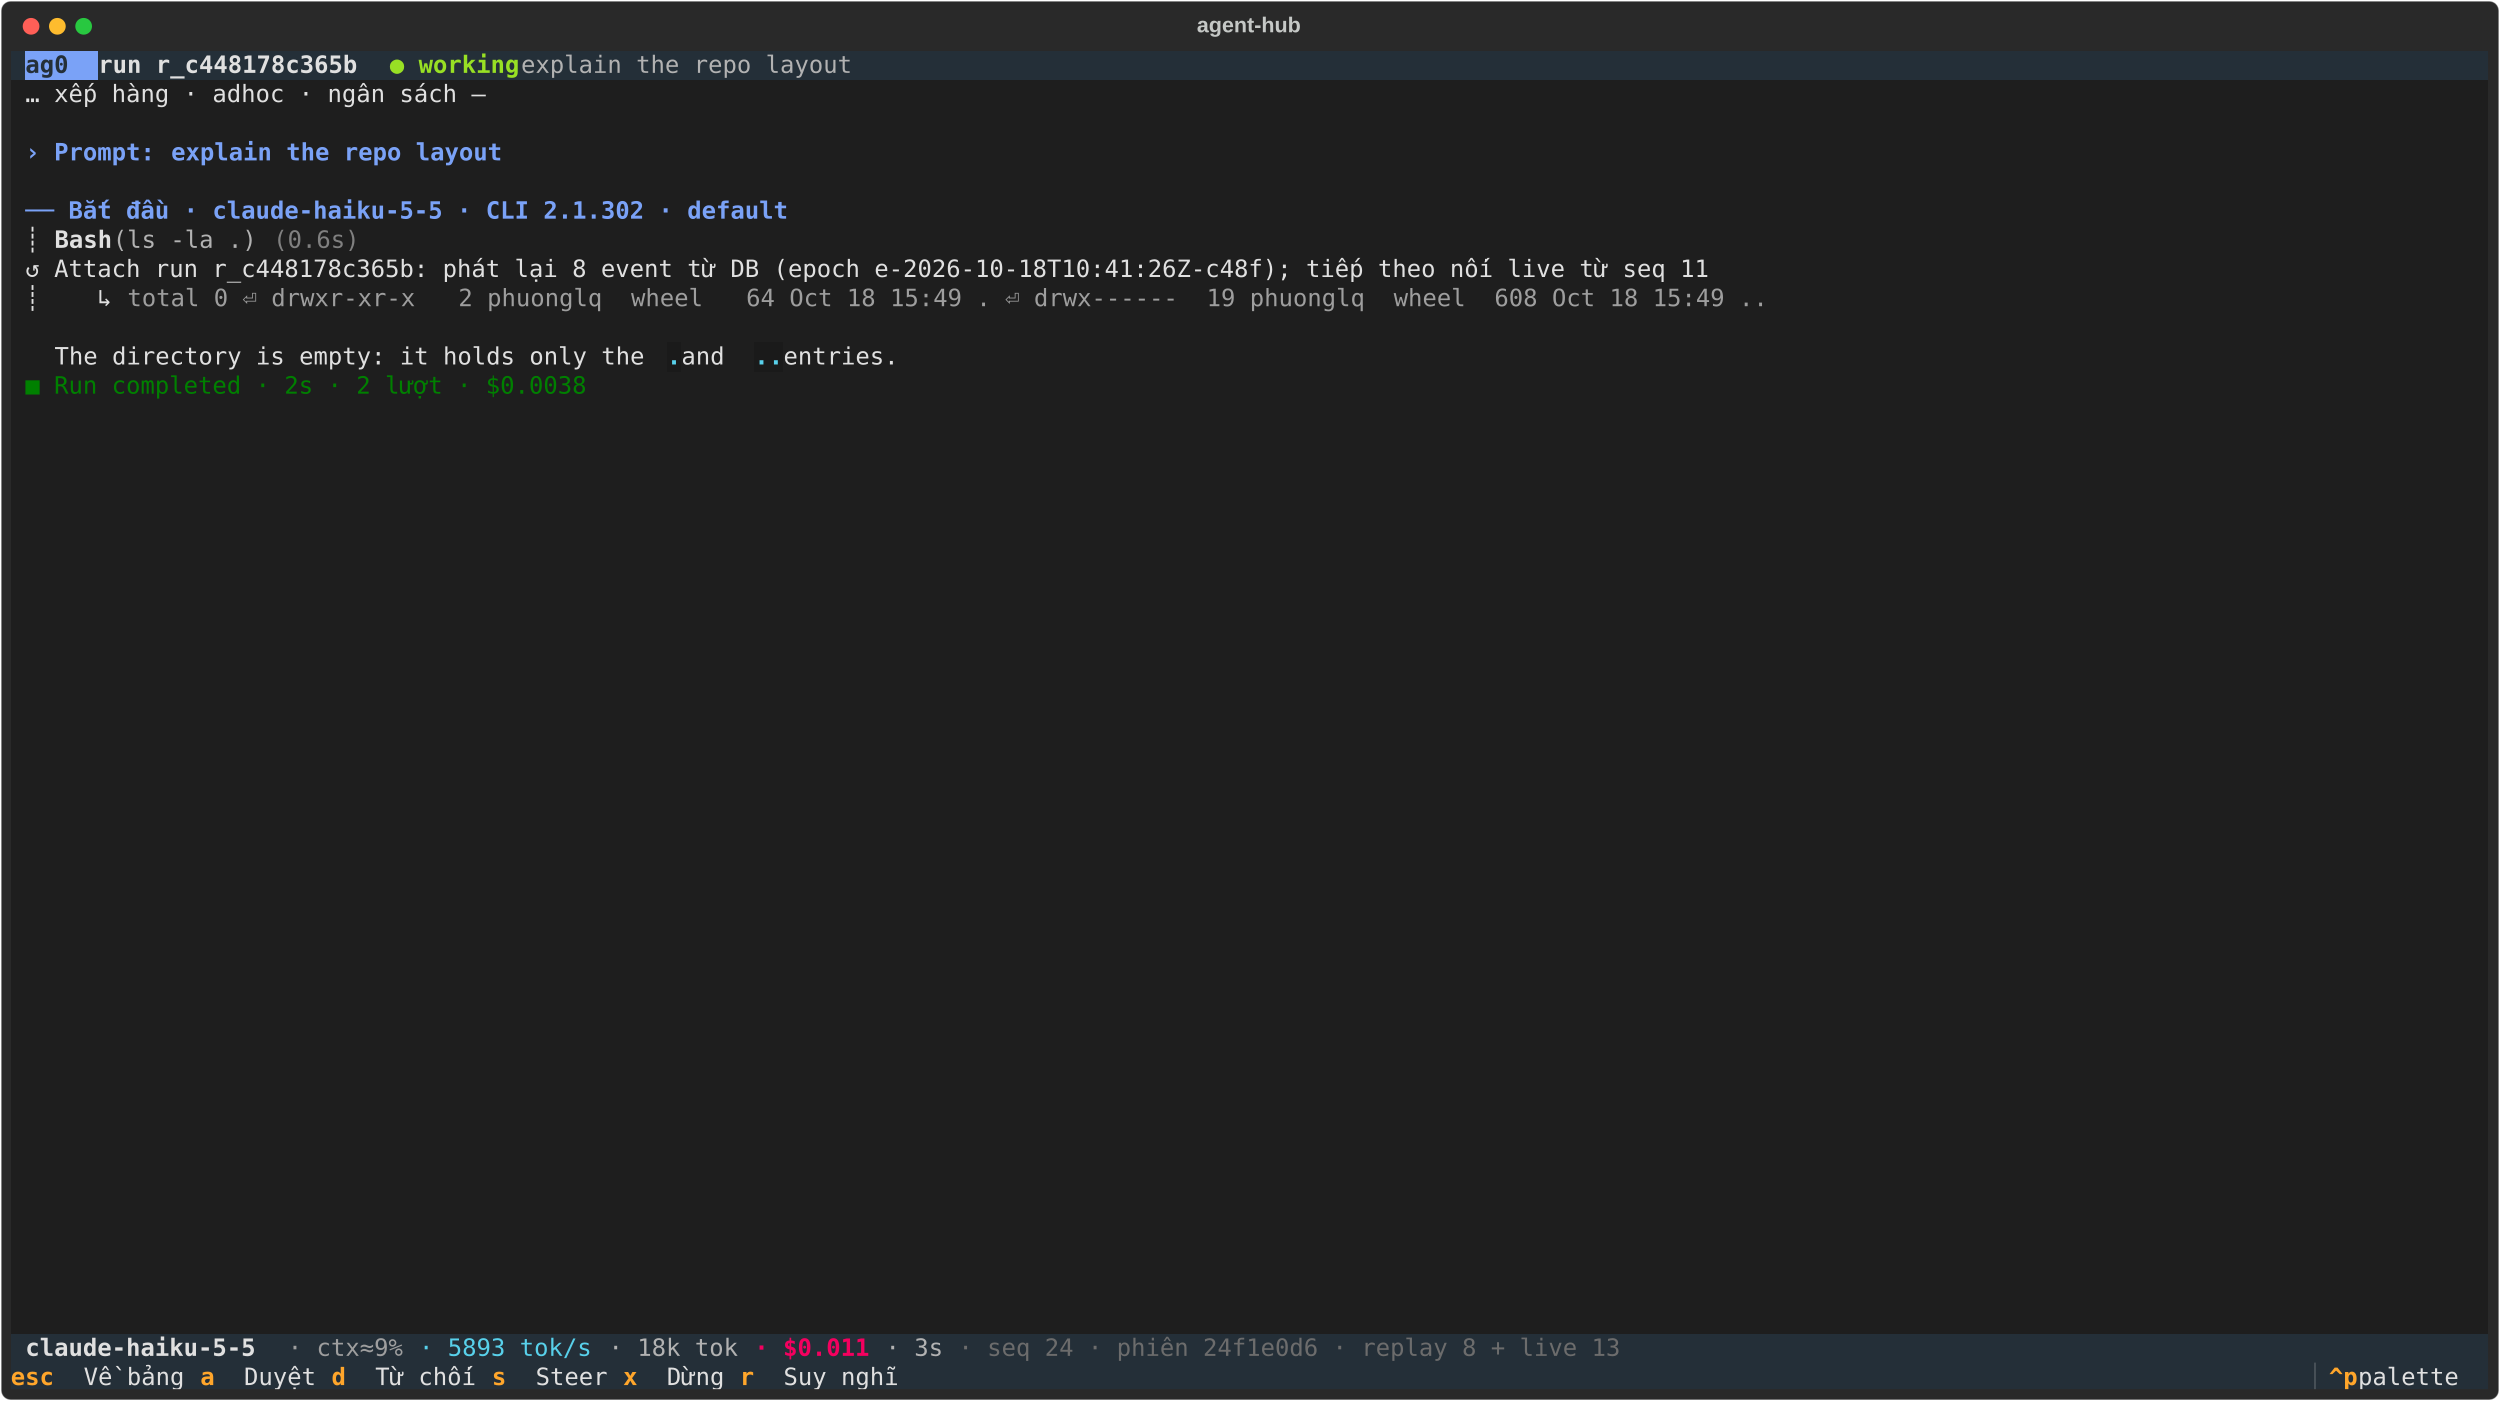
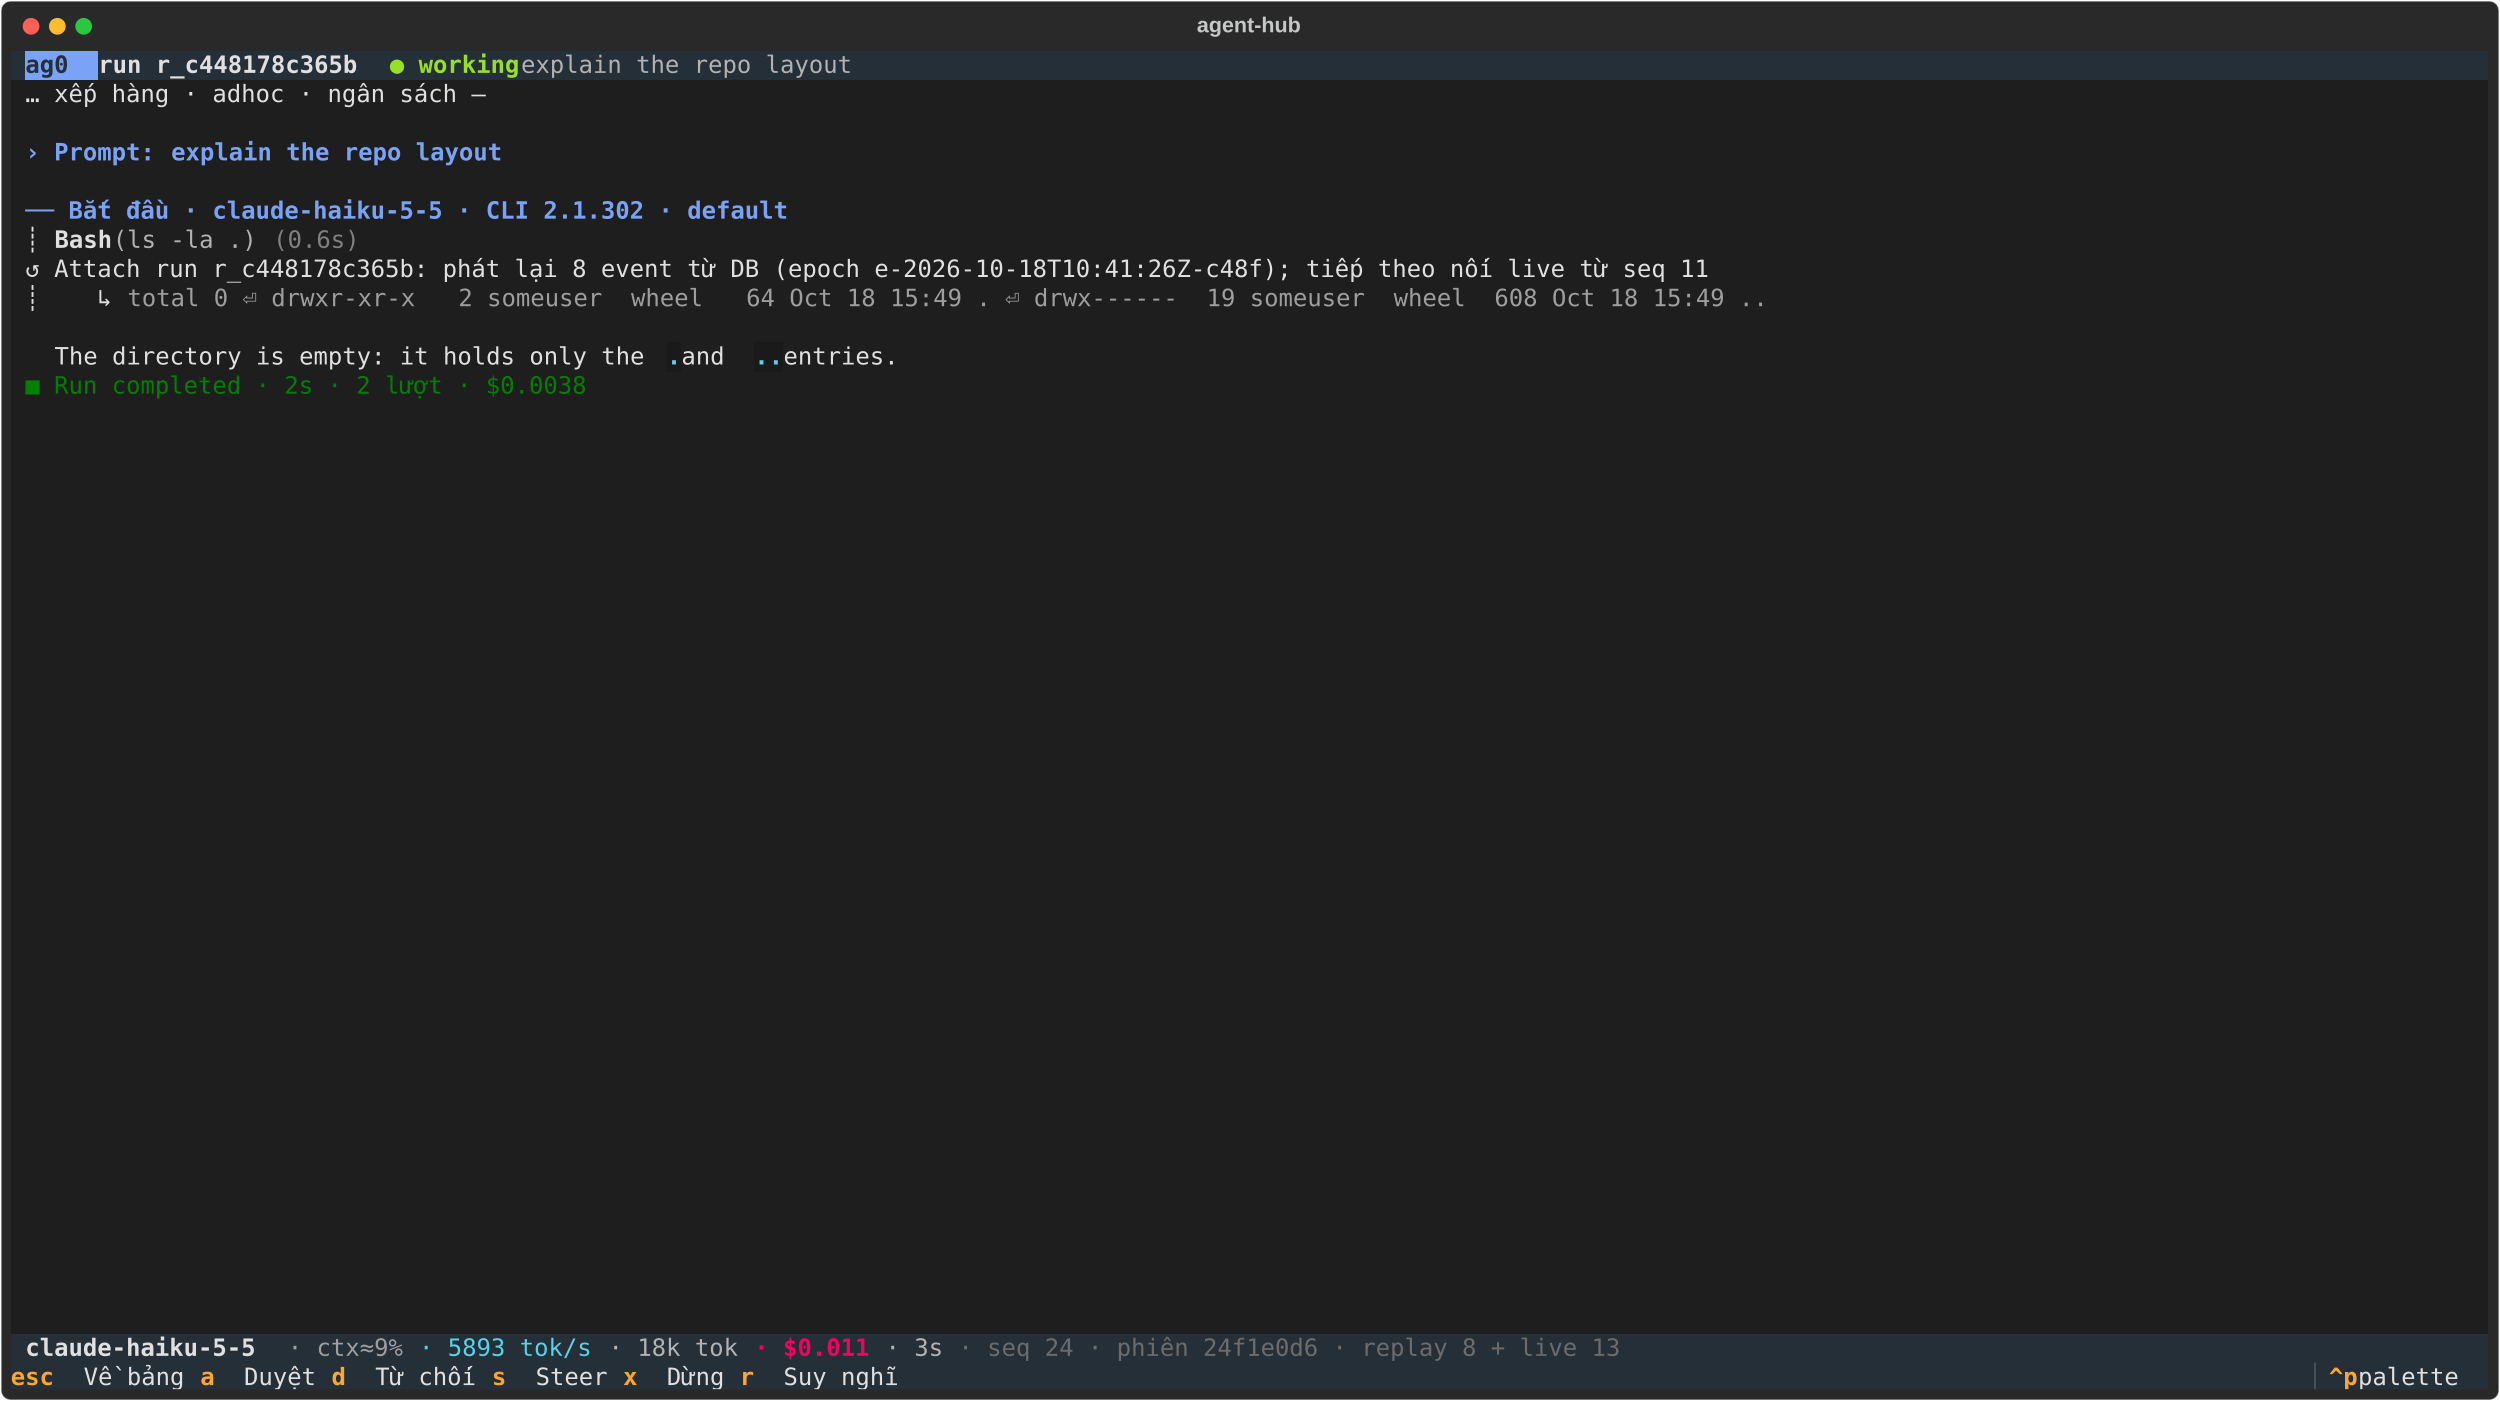
<svg xmlns="http://www.w3.org/2000/svg" class="rich-terminal" viewBox="0 0 2092 1172.4">
  <style>

    @font-face {
        font-family: "Fira Code";
        src: local("FiraCode-Regular"),
                url("https://cdnjs.cloudflare.com/ajax/libs/firacode/6.2.0/woff2/FiraCode-Regular.woff2") format("woff2"),
                url("https://cdnjs.cloudflare.com/ajax/libs/firacode/6.2.0/woff/FiraCode-Regular.woff") format("woff");
        font-style: normal;
        font-weight: 400;
    }
    @font-face {
        font-family: "Fira Code";
        src: local("FiraCode-Bold"),
                url("https://cdnjs.cloudflare.com/ajax/libs/firacode/6.2.0/woff2/FiraCode-Bold.woff2") format("woff2"),
                url("https://cdnjs.cloudflare.com/ajax/libs/firacode/6.2.0/woff/FiraCode-Bold.woff") format("woff");
        font-style: bold;
        font-weight: 700;
    }

    .terminal-2343289232-matrix {
        font-family: Fira Code, monospace;
        font-size: 20px;
        line-height: 24.4px;
        font-variant-east-asian: full-width;
    }

    .terminal-2343289232-title {
        font-size: 18px;
        font-weight: bold;
        font-family: arial;
    }

    .terminal-2343289232-r1 { fill: #c5c8c6 }
.terminal-2343289232-r2 { fill: #242f38;font-weight: bold }
.terminal-2343289232-r3 { fill: #e0e0e0;font-weight: bold }
.terminal-2343289232-r4 { fill: #98e024;font-weight: bold }
.terminal-2343289232-r5 { fill: #b2b2b2 }
.terminal-2343289232-r6 { fill: #e0e0e0 }
.terminal-2343289232-r7 { fill: #7aa2f7;font-weight: bold }
.terminal-2343289232-r8 { fill: #808080 }
.terminal-2343289232-r9 { fill: #9e9e9e }
.terminal-2343289232-r10 { fill: #58d1eb;font-weight: bold }
.terminal-2343289232-r11 { fill: #008000 }
.terminal-2343289232-r12 { fill: #58d1eb }
.terminal-2343289232-r13 { fill: #f4005f;font-weight: bold }
.terminal-2343289232-r14 { fill: #6c6c6c }
.terminal-2343289232-r15 { fill: #ffa62b;font-weight: bold }
.terminal-2343289232-r16 { fill: #495259 }
    </style>
  <defs>
    <clipPath id="terminal-2343289232-clip-terminal">
      <rect x="0" y="0" width="2073.0" height="1121.4" />
    </clipPath>
    <clipPath id="terminal-2343289232-line-0">
      <rect x="0" y="1.5" width="2074" height="24.65" />
    </clipPath>
    <clipPath id="terminal-2343289232-line-1">
      <rect x="0" y="25.9" width="2074" height="24.65" />
    </clipPath>
    <clipPath id="terminal-2343289232-line-2">
      <rect x="0" y="50.3" width="2074" height="24.65" />
    </clipPath>
    <clipPath id="terminal-2343289232-line-3">
      <rect x="0" y="74.7" width="2074" height="24.65" />
    </clipPath>
    <clipPath id="terminal-2343289232-line-4">
      <rect x="0" y="99.1" width="2074" height="24.65" />
    </clipPath>
    <clipPath id="terminal-2343289232-line-5">
      <rect x="0" y="123.5" width="2074" height="24.65" />
    </clipPath>
    <clipPath id="terminal-2343289232-line-6">
      <rect x="0" y="147.9" width="2074" height="24.65" />
    </clipPath>
    <clipPath id="terminal-2343289232-line-7">
      <rect x="0" y="172.3" width="2074" height="24.65" />
    </clipPath>
    <clipPath id="terminal-2343289232-line-8">
      <rect x="0" y="196.7" width="2074" height="24.65" />
    </clipPath>
    <clipPath id="terminal-2343289232-line-9">
      <rect x="0" y="221.1" width="2074" height="24.65" />
    </clipPath>
    <clipPath id="terminal-2343289232-line-10">
      <rect x="0" y="245.5" width="2074" height="24.65" />
    </clipPath>
    <clipPath id="terminal-2343289232-line-11">
      <rect x="0" y="269.9" width="2074" height="24.65" />
    </clipPath>
    <clipPath id="terminal-2343289232-line-12">
      <rect x="0" y="294.3" width="2074" height="24.65" />
    </clipPath>
    <clipPath id="terminal-2343289232-line-13">
      <rect x="0" y="318.7" width="2074" height="24.65" />
    </clipPath>
    <clipPath id="terminal-2343289232-line-14">
      <rect x="0" y="343.1" width="2074" height="24.65" />
    </clipPath>
    <clipPath id="terminal-2343289232-line-15">
      <rect x="0" y="367.5" width="2074" height="24.65" />
    </clipPath>
    <clipPath id="terminal-2343289232-line-16">
      <rect x="0" y="391.9" width="2074" height="24.65" />
    </clipPath>
    <clipPath id="terminal-2343289232-line-17">
      <rect x="0" y="416.3" width="2074" height="24.65" />
    </clipPath>
    <clipPath id="terminal-2343289232-line-18">
      <rect x="0" y="440.7" width="2074" height="24.65" />
    </clipPath>
    <clipPath id="terminal-2343289232-line-19">
      <rect x="0" y="465.1" width="2074" height="24.65" />
    </clipPath>
    <clipPath id="terminal-2343289232-line-20">
      <rect x="0" y="489.5" width="2074" height="24.65" />
    </clipPath>
    <clipPath id="terminal-2343289232-line-21">
      <rect x="0" y="513.9" width="2074" height="24.65" />
    </clipPath>
    <clipPath id="terminal-2343289232-line-22">
      <rect x="0" y="538.3" width="2074" height="24.65" />
    </clipPath>
    <clipPath id="terminal-2343289232-line-23">
      <rect x="0" y="562.7" width="2074" height="24.65" />
    </clipPath>
    <clipPath id="terminal-2343289232-line-24">
      <rect x="0" y="587.1" width="2074" height="24.65" />
    </clipPath>
    <clipPath id="terminal-2343289232-line-25">
      <rect x="0" y="611.5" width="2074" height="24.65" />
    </clipPath>
    <clipPath id="terminal-2343289232-line-26">
      <rect x="0" y="635.9" width="2074" height="24.65" />
    </clipPath>
    <clipPath id="terminal-2343289232-line-27">
      <rect x="0" y="660.3" width="2074" height="24.65" />
    </clipPath>
    <clipPath id="terminal-2343289232-line-28">
      <rect x="0" y="684.7" width="2074" height="24.65" />
    </clipPath>
    <clipPath id="terminal-2343289232-line-29">
      <rect x="0" y="709.1" width="2074" height="24.65" />
    </clipPath>
    <clipPath id="terminal-2343289232-line-30">
      <rect x="0" y="733.5" width="2074" height="24.65" />
    </clipPath>
    <clipPath id="terminal-2343289232-line-31">
      <rect x="0" y="757.9" width="2074" height="24.65" />
    </clipPath>
    <clipPath id="terminal-2343289232-line-32">
      <rect x="0" y="782.3" width="2074" height="24.65" />
    </clipPath>
    <clipPath id="terminal-2343289232-line-33">
      <rect x="0" y="806.7" width="2074" height="24.65" />
    </clipPath>
    <clipPath id="terminal-2343289232-line-34">
      <rect x="0" y="831.1" width="2074" height="24.65" />
    </clipPath>
    <clipPath id="terminal-2343289232-line-35">
      <rect x="0" y="855.5" width="2074" height="24.65" />
    </clipPath>
    <clipPath id="terminal-2343289232-line-36">
      <rect x="0" y="879.9" width="2074" height="24.65" />
    </clipPath>
    <clipPath id="terminal-2343289232-line-37">
      <rect x="0" y="904.3" width="2074" height="24.65" />
    </clipPath>
    <clipPath id="terminal-2343289232-line-38">
      <rect x="0" y="928.7" width="2074" height="24.65" />
    </clipPath>
    <clipPath id="terminal-2343289232-line-39">
      <rect x="0" y="953.1" width="2074" height="24.65" />
    </clipPath>
    <clipPath id="terminal-2343289232-line-40">
      <rect x="0" y="977.5" width="2074" height="24.65" />
    </clipPath>
    <clipPath id="terminal-2343289232-line-41">
      <rect x="0" y="1001.9" width="2074" height="24.65" />
    </clipPath>
    <clipPath id="terminal-2343289232-line-42">
      <rect x="0" y="1026.3" width="2074" height="24.65" />
    </clipPath>
    <clipPath id="terminal-2343289232-line-43">
      <rect x="0" y="1050.7" width="2074" height="24.65" />
    </clipPath>
    <clipPath id="terminal-2343289232-line-44">
      <rect x="0" y="1075.1" width="2074" height="24.65" />
    </clipPath>
  </defs>
  <rect fill="#292929" stroke="rgba(255,255,255,0.35)" stroke-width="1" x="1" y="1" width="2090" height="1170.4" rx="8" />
  <text class="terminal-2343289232-title" fill="#c5c8c6" text-anchor="middle" x="1045" y="27">agent-hub</text>
  <g transform="translate(26,22)">
    <circle cx="0" cy="0" r="7" fill="#ff5f57" />
    <circle cx="22" cy="0" r="7" fill="#febc2e" />
    <circle cx="44" cy="0" r="7" fill="#28c840" />
  </g>
  <g transform="translate(9, 41)" clip-path="url(#terminal-2343289232-clip-terminal)">
    <rect fill="#242f38" x="0" y="1.5" width="12.2" height="24.65" shape-rendering="crispEdges" />
    <rect fill="#7aa2f7" x="12.2" y="1.5" width="61" height="24.65" shape-rendering="crispEdges" />
    <rect fill="#242f38" x="73.2" y="1.5" width="244" height="24.65" shape-rendering="crispEdges" />
    <rect fill="#242f38" x="317.2" y="1.5" width="109.8" height="24.65" shape-rendering="crispEdges" />
    <rect fill="#242f38" x="427" y="1.5" width="317.2" height="24.65" shape-rendering="crispEdges" />
    <rect fill="#242f38" x="744.2" y="1.5" width="1317.6" height="24.65" shape-rendering="crispEdges" />
    <rect fill="#242f38" x="2061.8" y="1.5" width="12.2" height="24.65" shape-rendering="crispEdges" />
    <rect fill="#1e1e1e" x="0" y="25.9" width="12.2" height="24.65" shape-rendering="crispEdges" />
    <rect fill="#1e1e1e" x="12.2" y="25.9" width="390.4" height="24.65" shape-rendering="crispEdges" />
    <rect fill="#1e1e1e" x="402.6" y="25.9" width="1659.2" height="24.65" shape-rendering="crispEdges" />
    <rect fill="#1e1e1e" x="2061.8" y="25.9" width="12.2" height="24.65" shape-rendering="crispEdges" />
    <rect fill="#1e1e1e" x="0" y="50.3" width="12.2" height="24.65" shape-rendering="crispEdges" />
    <rect fill="#1e1e1e" x="12.2" y="50.3" width="2049.6" height="24.65" shape-rendering="crispEdges" />
    <rect fill="#1e1e1e" x="2061.8" y="50.3" width="12.2" height="24.65" shape-rendering="crispEdges" />
    <rect fill="#1e1e1e" x="0" y="74.7" width="12.2" height="24.65" shape-rendering="crispEdges" />
    <rect fill="#1e1e1e" x="12.2" y="74.7" width="122" height="24.65" shape-rendering="crispEdges" />
    <rect fill="#1e1e1e" x="134.2" y="74.7" width="280.6" height="24.65" shape-rendering="crispEdges" />
    <rect fill="#1e1e1e" x="414.8" y="74.7" width="1647" height="24.65" shape-rendering="crispEdges" />
    <rect fill="#1e1e1e" x="2061.8" y="74.7" width="12.2" height="24.65" shape-rendering="crispEdges" />
    <rect fill="#1e1e1e" x="0" y="99.1" width="12.2" height="24.65" shape-rendering="crispEdges" />
    <rect fill="#1e1e1e" x="12.2" y="99.1" width="2049.6" height="24.65" shape-rendering="crispEdges" />
    <rect fill="#1e1e1e" x="2061.8" y="99.1" width="12.2" height="24.65" shape-rendering="crispEdges" />
    <rect fill="#1e1e1e" x="0" y="123.5" width="12.2" height="24.65" shape-rendering="crispEdges" />
    <rect fill="#1e1e1e" x="12.2" y="123.5" width="658.8" height="24.65" shape-rendering="crispEdges" />
    <rect fill="#1e1e1e" x="671" y="123.5" width="1390.8" height="24.65" shape-rendering="crispEdges" />
    <rect fill="#1e1e1e" x="2061.8" y="123.5" width="12.2" height="24.65" shape-rendering="crispEdges" />
    <rect fill="#1e1e1e" x="0" y="147.9" width="12.2" height="24.65" shape-rendering="crispEdges" />
    <rect fill="#1e1e1e" x="12.2" y="147.9" width="24.4" height="24.65" shape-rendering="crispEdges" />
    <rect fill="#1e1e1e" x="36.6" y="147.9" width="48.8" height="24.65" shape-rendering="crispEdges" />
    <rect fill="#1e1e1e" x="85.4" y="147.9" width="134.2" height="24.65" shape-rendering="crispEdges" />
    <rect fill="#1e1e1e" x="219.6" y="147.9" width="85.4" height="24.65" shape-rendering="crispEdges" />
    <rect fill="#1e1e1e" x="305" y="147.9" width="1756.8" height="24.65" shape-rendering="crispEdges" />
    <rect fill="#1e1e1e" x="2061.8" y="147.9" width="12.2" height="24.65" shape-rendering="crispEdges" />
    <rect fill="#1e1e1e" x="0" y="172.3" width="12.2" height="24.65" shape-rendering="crispEdges" />
    <rect fill="#1e1e1e" x="12.2" y="172.3" width="1427.4" height="24.65" shape-rendering="crispEdges" />
    <rect fill="#1e1e1e" x="1439.6" y="172.3" width="622.2" height="24.65" shape-rendering="crispEdges" />
    <rect fill="#1e1e1e" x="2061.8" y="172.3" width="12.2" height="24.65" shape-rendering="crispEdges" />
    <rect fill="#1e1e1e" x="0" y="196.7" width="12.2" height="24.65" shape-rendering="crispEdges" />
    <rect fill="#1e1e1e" x="12.2" y="196.7" width="85.4" height="24.65" shape-rendering="crispEdges" />
    <rect fill="#1e1e1e" x="97.6" y="196.7" width="1390.8" height="24.65" shape-rendering="crispEdges" />
    <rect fill="#1e1e1e" x="1488.4" y="196.7" width="573.4" height="24.65" shape-rendering="crispEdges" />
    <rect fill="#1e1e1e" x="2061.8" y="196.7" width="12.2" height="24.65" shape-rendering="crispEdges" />
    <rect fill="#1e1e1e" x="0" y="221.1" width="12.2" height="24.65" shape-rendering="crispEdges" />
    <rect fill="#1e1e1e" x="12.2" y="221.1" width="2049.6" height="24.65" shape-rendering="crispEdges" />
    <rect fill="#1e1e1e" x="2061.8" y="221.1" width="12.2" height="24.65" shape-rendering="crispEdges" />
    <rect fill="#1e1e1e" x="0" y="245.5" width="12.2" height="24.65" shape-rendering="crispEdges" />
    <rect fill="#1e1e1e" x="12.2" y="245.5" width="24.4" height="24.65" shape-rendering="crispEdges" />
    <rect fill="#1e1e1e" x="36.6" y="245.5" width="512.4" height="24.65" shape-rendering="crispEdges" />
    <rect fill="#1a1a1a" x="549" y="245.5" width="12.2" height="24.65" shape-rendering="crispEdges" />
    <rect fill="#1e1e1e" x="561.2" y="245.5" width="61" height="24.65" shape-rendering="crispEdges" />
    <rect fill="#1a1a1a" x="622.2" y="245.5" width="24.4" height="24.65" shape-rendering="crispEdges" />
    <rect fill="#1e1e1e" x="646.6" y="245.5" width="1415.2" height="24.65" shape-rendering="crispEdges" />
    <rect fill="#1e1e1e" x="2061.8" y="245.5" width="12.2" height="24.65" shape-rendering="crispEdges" />
    <rect fill="#1e1e1e" x="0" y="269.9" width="12.2" height="24.65" shape-rendering="crispEdges" />
    <rect fill="#1e1e1e" x="12.2" y="269.9" width="475.8" height="24.65" shape-rendering="crispEdges" />
    <rect fill="#1e1e1e" x="488" y="269.9" width="1573.8" height="24.65" shape-rendering="crispEdges" />
    <rect fill="#1e1e1e" x="2061.8" y="269.9" width="12.2" height="24.65" shape-rendering="crispEdges" />
    <rect fill="#1e1e1e" x="0" y="294.3" width="12.2" height="24.65" shape-rendering="crispEdges" />
    <rect fill="#1e1e1e" x="12.2" y="294.3" width="2049.6" height="24.65" shape-rendering="crispEdges" />
    <rect fill="#1e1e1e" x="2061.8" y="294.3" width="12.2" height="24.65" shape-rendering="crispEdges" />
    <rect fill="#1e1e1e" x="0" y="318.7" width="12.2" height="24.65" shape-rendering="crispEdges" />
    <rect fill="#1e1e1e" x="12.2" y="318.7" width="2049.6" height="24.65" shape-rendering="crispEdges" />
    <rect fill="#1e1e1e" x="2061.8" y="318.7" width="12.2" height="24.65" shape-rendering="crispEdges" />
    <rect fill="#1e1e1e" x="0" y="343.1" width="12.2" height="24.65" shape-rendering="crispEdges" />
    <rect fill="#1e1e1e" x="12.2" y="343.1" width="2049.6" height="24.65" shape-rendering="crispEdges" />
    <rect fill="#1e1e1e" x="2061.8" y="343.1" width="12.2" height="24.65" shape-rendering="crispEdges" />
    <rect fill="#1e1e1e" x="0" y="367.5" width="12.2" height="24.65" shape-rendering="crispEdges" />
    <rect fill="#1e1e1e" x="12.2" y="367.5" width="2049.6" height="24.65" shape-rendering="crispEdges" />
    <rect fill="#1e1e1e" x="2061.8" y="367.5" width="12.2" height="24.65" shape-rendering="crispEdges" />
    <rect fill="#1e1e1e" x="0" y="391.9" width="12.2" height="24.65" shape-rendering="crispEdges" />
    <rect fill="#1e1e1e" x="12.2" y="391.9" width="2049.6" height="24.65" shape-rendering="crispEdges" />
    <rect fill="#1e1e1e" x="2061.8" y="391.9" width="12.2" height="24.65" shape-rendering="crispEdges" />
    <rect fill="#1e1e1e" x="0" y="416.3" width="12.2" height="24.65" shape-rendering="crispEdges" />
    <rect fill="#1e1e1e" x="12.2" y="416.3" width="2049.6" height="24.65" shape-rendering="crispEdges" />
    <rect fill="#1e1e1e" x="2061.8" y="416.3" width="12.2" height="24.65" shape-rendering="crispEdges" />
    <rect fill="#1e1e1e" x="0" y="440.7" width="12.2" height="24.65" shape-rendering="crispEdges" />
    <rect fill="#1e1e1e" x="12.2" y="440.7" width="2049.6" height="24.65" shape-rendering="crispEdges" />
    <rect fill="#1e1e1e" x="2061.8" y="440.7" width="12.2" height="24.65" shape-rendering="crispEdges" />
    <rect fill="#1e1e1e" x="0" y="465.1" width="12.2" height="24.65" shape-rendering="crispEdges" />
    <rect fill="#1e1e1e" x="12.2" y="465.1" width="2049.6" height="24.65" shape-rendering="crispEdges" />
    <rect fill="#1e1e1e" x="2061.8" y="465.1" width="12.2" height="24.65" shape-rendering="crispEdges" />
    <rect fill="#1e1e1e" x="0" y="489.5" width="12.2" height="24.65" shape-rendering="crispEdges" />
    <rect fill="#1e1e1e" x="12.2" y="489.5" width="2049.6" height="24.65" shape-rendering="crispEdges" />
    <rect fill="#1e1e1e" x="2061.8" y="489.5" width="12.2" height="24.65" shape-rendering="crispEdges" />
    <rect fill="#1e1e1e" x="0" y="513.9" width="12.2" height="24.65" shape-rendering="crispEdges" />
    <rect fill="#1e1e1e" x="12.2" y="513.9" width="2049.6" height="24.65" shape-rendering="crispEdges" />
    <rect fill="#1e1e1e" x="2061.8" y="513.9" width="12.2" height="24.65" shape-rendering="crispEdges" />
    <rect fill="#1e1e1e" x="0" y="538.3" width="12.2" height="24.65" shape-rendering="crispEdges" />
    <rect fill="#1e1e1e" x="12.2" y="538.3" width="2049.6" height="24.65" shape-rendering="crispEdges" />
    <rect fill="#1e1e1e" x="2061.8" y="538.3" width="12.2" height="24.65" shape-rendering="crispEdges" />
    <rect fill="#1e1e1e" x="0" y="562.7" width="12.2" height="24.65" shape-rendering="crispEdges" />
    <rect fill="#1e1e1e" x="12.2" y="562.7" width="2049.6" height="24.65" shape-rendering="crispEdges" />
    <rect fill="#1e1e1e" x="2061.8" y="562.7" width="12.2" height="24.65" shape-rendering="crispEdges" />
    <rect fill="#1e1e1e" x="0" y="587.1" width="12.2" height="24.65" shape-rendering="crispEdges" />
    <rect fill="#1e1e1e" x="12.2" y="587.1" width="2049.6" height="24.65" shape-rendering="crispEdges" />
    <rect fill="#1e1e1e" x="2061.8" y="587.1" width="12.2" height="24.65" shape-rendering="crispEdges" />
    <rect fill="#1e1e1e" x="0" y="611.5" width="12.2" height="24.65" shape-rendering="crispEdges" />
    <rect fill="#1e1e1e" x="12.2" y="611.5" width="2049.6" height="24.65" shape-rendering="crispEdges" />
    <rect fill="#1e1e1e" x="2061.8" y="611.5" width="12.2" height="24.65" shape-rendering="crispEdges" />
    <rect fill="#1e1e1e" x="0" y="635.9" width="12.2" height="24.65" shape-rendering="crispEdges" />
    <rect fill="#1e1e1e" x="12.2" y="635.9" width="2049.6" height="24.65" shape-rendering="crispEdges" />
    <rect fill="#1e1e1e" x="2061.8" y="635.9" width="12.2" height="24.65" shape-rendering="crispEdges" />
    <rect fill="#1e1e1e" x="0" y="660.3" width="12.2" height="24.65" shape-rendering="crispEdges" />
    <rect fill="#1e1e1e" x="12.2" y="660.3" width="2049.6" height="24.65" shape-rendering="crispEdges" />
    <rect fill="#1e1e1e" x="2061.8" y="660.3" width="12.2" height="24.65" shape-rendering="crispEdges" />
    <rect fill="#1e1e1e" x="0" y="684.7" width="12.2" height="24.65" shape-rendering="crispEdges" />
    <rect fill="#1e1e1e" x="12.2" y="684.7" width="2049.6" height="24.65" shape-rendering="crispEdges" />
    <rect fill="#1e1e1e" x="2061.8" y="684.7" width="12.2" height="24.65" shape-rendering="crispEdges" />
    <rect fill="#1e1e1e" x="0" y="709.1" width="12.2" height="24.65" shape-rendering="crispEdges" />
    <rect fill="#1e1e1e" x="12.2" y="709.1" width="2049.6" height="24.65" shape-rendering="crispEdges" />
    <rect fill="#1e1e1e" x="2061.8" y="709.1" width="12.2" height="24.65" shape-rendering="crispEdges" />
    <rect fill="#1e1e1e" x="0" y="733.5" width="12.2" height="24.65" shape-rendering="crispEdges" />
    <rect fill="#1e1e1e" x="12.2" y="733.5" width="2049.6" height="24.65" shape-rendering="crispEdges" />
    <rect fill="#1e1e1e" x="2061.8" y="733.5" width="12.2" height="24.65" shape-rendering="crispEdges" />
    <rect fill="#1e1e1e" x="0" y="757.9" width="12.2" height="24.65" shape-rendering="crispEdges" />
    <rect fill="#1e1e1e" x="12.2" y="757.9" width="2049.6" height="24.65" shape-rendering="crispEdges" />
    <rect fill="#1e1e1e" x="2061.8" y="757.9" width="12.2" height="24.65" shape-rendering="crispEdges" />
    <rect fill="#1e1e1e" x="0" y="782.3" width="12.2" height="24.65" shape-rendering="crispEdges" />
    <rect fill="#1e1e1e" x="12.2" y="782.3" width="2049.6" height="24.65" shape-rendering="crispEdges" />
    <rect fill="#1e1e1e" x="2061.8" y="782.3" width="12.2" height="24.65" shape-rendering="crispEdges" />
    <rect fill="#1e1e1e" x="0" y="806.7" width="12.2" height="24.65" shape-rendering="crispEdges" />
    <rect fill="#1e1e1e" x="12.2" y="806.7" width="2049.6" height="24.65" shape-rendering="crispEdges" />
    <rect fill="#1e1e1e" x="2061.8" y="806.7" width="12.2" height="24.65" shape-rendering="crispEdges" />
    <rect fill="#1e1e1e" x="0" y="831.1" width="12.2" height="24.65" shape-rendering="crispEdges" />
    <rect fill="#1e1e1e" x="12.2" y="831.1" width="2049.6" height="24.65" shape-rendering="crispEdges" />
    <rect fill="#1e1e1e" x="2061.8" y="831.1" width="12.2" height="24.65" shape-rendering="crispEdges" />
    <rect fill="#1e1e1e" x="0" y="855.5" width="12.2" height="24.65" shape-rendering="crispEdges" />
    <rect fill="#1e1e1e" x="12.2" y="855.5" width="2049.6" height="24.65" shape-rendering="crispEdges" />
    <rect fill="#1e1e1e" x="2061.8" y="855.5" width="12.2" height="24.65" shape-rendering="crispEdges" />
    <rect fill="#1e1e1e" x="0" y="879.9" width="12.2" height="24.65" shape-rendering="crispEdges" />
    <rect fill="#1e1e1e" x="12.2" y="879.9" width="2049.6" height="24.65" shape-rendering="crispEdges" />
    <rect fill="#1e1e1e" x="2061.8" y="879.9" width="12.2" height="24.65" shape-rendering="crispEdges" />
    <rect fill="#1e1e1e" x="0" y="904.3" width="12.2" height="24.65" shape-rendering="crispEdges" />
    <rect fill="#1e1e1e" x="12.2" y="904.3" width="2049.6" height="24.65" shape-rendering="crispEdges" />
    <rect fill="#1e1e1e" x="2061.8" y="904.3" width="12.2" height="24.65" shape-rendering="crispEdges" />
    <rect fill="#1e1e1e" x="0" y="928.7" width="12.2" height="24.65" shape-rendering="crispEdges" />
    <rect fill="#1e1e1e" x="12.2" y="928.7" width="2049.6" height="24.65" shape-rendering="crispEdges" />
    <rect fill="#1e1e1e" x="2061.8" y="928.7" width="12.2" height="24.65" shape-rendering="crispEdges" />
    <rect fill="#1e1e1e" x="0" y="953.1" width="12.2" height="24.65" shape-rendering="crispEdges" />
    <rect fill="#1e1e1e" x="12.2" y="953.1" width="2049.6" height="24.65" shape-rendering="crispEdges" />
    <rect fill="#1e1e1e" x="2061.8" y="953.1" width="12.2" height="24.65" shape-rendering="crispEdges" />
    <rect fill="#1e1e1e" x="0" y="977.5" width="12.2" height="24.65" shape-rendering="crispEdges" />
    <rect fill="#1e1e1e" x="12.2" y="977.5" width="2049.6" height="24.65" shape-rendering="crispEdges" />
    <rect fill="#1e1e1e" x="2061.8" y="977.5" width="12.2" height="24.65" shape-rendering="crispEdges" />
    <rect fill="#1e1e1e" x="0" y="1001.9" width="12.2" height="24.65" shape-rendering="crispEdges" />
    <rect fill="#1e1e1e" x="12.2" y="1001.9" width="2049.6" height="24.65" shape-rendering="crispEdges" />
    <rect fill="#1e1e1e" x="2061.8" y="1001.9" width="12.2" height="24.65" shape-rendering="crispEdges" />
    <rect fill="#1e1e1e" x="0" y="1026.3" width="12.2" height="24.65" shape-rendering="crispEdges" />
    <rect fill="#1e1e1e" x="12.2" y="1026.3" width="2049.6" height="24.65" shape-rendering="crispEdges" />
    <rect fill="#1e1e1e" x="2061.8" y="1026.3" width="12.2" height="24.65" shape-rendering="crispEdges" />
    <rect fill="#1e1e1e" x="0" y="1050.7" width="12.2" height="24.65" shape-rendering="crispEdges" />
    <rect fill="#1e1e1e" x="12.2" y="1050.7" width="2049.6" height="24.65" shape-rendering="crispEdges" />
    <rect fill="#1e1e1e" x="2061.8" y="1050.7" width="12.2" height="24.65" shape-rendering="crispEdges" />
    <rect fill="#242f38" x="0" y="1075.1" width="12.2" height="24.65" shape-rendering="crispEdges" />
    <rect fill="#242f38" x="12.2" y="1075.1" width="219.6" height="24.65" shape-rendering="crispEdges" />
    <rect fill="#242f38" x="231.8" y="1075.1" width="109.8" height="24.65" shape-rendering="crispEdges" />
    <rect fill="#242f38" x="341.6" y="1075.1" width="158.6" height="24.65" shape-rendering="crispEdges" />
    <rect fill="#242f38" x="500.2" y="1075.1" width="122" height="24.65" shape-rendering="crispEdges" />
    <rect fill="#242f38" x="622.2" y="1075.1" width="109.8" height="24.65" shape-rendering="crispEdges" />
    <rect fill="#242f38" x="732" y="1075.1" width="61" height="24.65" shape-rendering="crispEdges" />
    <rect fill="#242f38" x="793" y="1075.1" width="561.2" height="24.65" shape-rendering="crispEdges" />
    <rect fill="#242f38" x="1354.2" y="1075.1" width="707.6" height="24.65" shape-rendering="crispEdges" />
    <rect fill="#242f38" x="2061.8" y="1075.1" width="12.2" height="24.65" shape-rendering="crispEdges" />
    <rect fill="#242f38" x="0" y="1099.5" width="61" height="24.65" shape-rendering="crispEdges" />
    <rect fill="#242f38" x="61" y="1099.5" width="97.6" height="24.65" shape-rendering="crispEdges" />
    <rect fill="#242f38" x="158.6" y="1099.5" width="36.6" height="24.65" shape-rendering="crispEdges" />
    <rect fill="#242f38" x="195.2" y="1099.5" width="73.2" height="24.65" shape-rendering="crispEdges" />
    <rect fill="#242f38" x="268.4" y="1099.5" width="36.6" height="24.65" shape-rendering="crispEdges" />
    <rect fill="#242f38" x="305" y="1099.5" width="97.6" height="24.65" shape-rendering="crispEdges" />
    <rect fill="#242f38" x="402.6" y="1099.5" width="36.6" height="24.65" shape-rendering="crispEdges" />
    <rect fill="#242f38" x="439.2" y="1099.5" width="73.2" height="24.65" shape-rendering="crispEdges" />
    <rect fill="#242f38" x="512.4" y="1099.5" width="36.6" height="24.65" shape-rendering="crispEdges" />
    <rect fill="#242f38" x="549" y="1099.5" width="61" height="24.65" shape-rendering="crispEdges" />
    <rect fill="#242f38" x="610" y="1099.5" width="36.6" height="24.65" shape-rendering="crispEdges" />
    <rect fill="#242f38" x="646.6" y="1099.5" width="109.8" height="24.65" shape-rendering="crispEdges" />
    <rect fill="#242f38" x="756.4" y="1099.5" width="1171.2" height="24.65" shape-rendering="crispEdges" />
    <rect fill="#242f38" x="1927.6" y="1099.5" width="12.2" height="24.65" shape-rendering="crispEdges" />
    <rect fill="#242f38" x="1939.8" y="1099.5" width="24.4" height="24.65" shape-rendering="crispEdges" />
    <rect fill="#242f38" x="1964.2" y="1099.5" width="97.6" height="24.65" shape-rendering="crispEdges" />
    <rect fill="#242f38" x="2061.8" y="1099.5" width="12.2" height="24.65" shape-rendering="crispEdges" />
    <g class="terminal-2343289232-matrix">
      <text class="terminal-2343289232-r2" x="12.2" y="20" textLength="61" clip-path="url(#terminal-2343289232-line-0)"> ag0 </text>
      <text class="terminal-2343289232-r3" x="73.2" y="20" textLength="244" clip-path="url(#terminal-2343289232-line-0)"> run r_c448178c365b </text>
      <text class="terminal-2343289232-r4" x="317.2" y="20" textLength="109.8" clip-path="url(#terminal-2343289232-line-0)">● working</text>
      <text class="terminal-2343289232-r5" x="427" y="20" textLength="317.2" clip-path="url(#terminal-2343289232-line-0)">   explain the repo layout</text>
      <text class="terminal-2343289232-r1" x="2074" y="20" textLength="12.2" clip-path="url(#terminal-2343289232-line-0)">
</text>
      <text class="terminal-2343289232-r6" x="12.2" y="44.4" textLength="390.4" clip-path="url(#terminal-2343289232-line-1)">… xếp hàng · adhoc · ngân sách —</text>
      <text class="terminal-2343289232-r1" x="2074" y="44.4" textLength="12.2" clip-path="url(#terminal-2343289232-line-1)">
</text>
      <text class="terminal-2343289232-r1" x="2074" y="68.8" textLength="12.2" clip-path="url(#terminal-2343289232-line-2)">
</text>
      <text class="terminal-2343289232-r7" x="12.2" y="93.2" textLength="122" clip-path="url(#terminal-2343289232-line-3)">› Prompt: </text>
      <text class="terminal-2343289232-r7" x="134.2" y="93.2" textLength="280.6" clip-path="url(#terminal-2343289232-line-3)">explain the repo layout</text>
      <text class="terminal-2343289232-r1" x="2074" y="93.2" textLength="12.2" clip-path="url(#terminal-2343289232-line-3)">
</text>
      <text class="terminal-2343289232-r1" x="2074" y="117.6" textLength="12.2" clip-path="url(#terminal-2343289232-line-4)">
</text>
      <text class="terminal-2343289232-r7" x="12.2" y="142" textLength="658.8" clip-path="url(#terminal-2343289232-line-5)">── Bắt đầu · claude-haiku-5-5 · CLI 2.1.302 · default </text>
      <text class="terminal-2343289232-r1" x="2074" y="142" textLength="12.2" clip-path="url(#terminal-2343289232-line-5)">
</text>
      <text class="terminal-2343289232-r6" x="12.2" y="166.4" textLength="24.4" clip-path="url(#terminal-2343289232-line-6)">┊ </text>
      <text class="terminal-2343289232-r3" x="36.6" y="166.4" textLength="48.8" clip-path="url(#terminal-2343289232-line-6)">Bash</text>
      <text class="terminal-2343289232-r5" x="85.4" y="166.4" textLength="134.2" clip-path="url(#terminal-2343289232-line-6)"> (ls -la .)</text>
      <text class="terminal-2343289232-r8" x="219.6" y="166.4" textLength="85.4" clip-path="url(#terminal-2343289232-line-6)"> (0.6s)</text>
      <text class="terminal-2343289232-r1" x="2074" y="166.4" textLength="12.2" clip-path="url(#terminal-2343289232-line-6)">
</text>
      <text class="terminal-2343289232-r6" x="12.2" y="190.8" textLength="1427.4" clip-path="url(#terminal-2343289232-line-7)">↺ Attach run r_c448178c365b: phát lại 8 event từ DB (epoch e-2026-10-18T10:41:26Z-c48f); tiếp theo nối live từ seq 11</text>
      <text class="terminal-2343289232-r1" x="2074" y="190.8" textLength="12.2" clip-path="url(#terminal-2343289232-line-7)">
</text>
      <text class="terminal-2343289232-r6" x="12.2" y="215.2" textLength="85.4" clip-path="url(#terminal-2343289232-line-8)">┊    ↳ </text>
-       <text class="terminal-2343289232-r9" x="97.6" y="215.2" textLength="1390.8" clip-path="url(#terminal-2343289232-line-8)">total 0 ⏎ drwxr-xr-x   2 phuonglq  wheel   64 Oct 18 15:49 . ⏎ drwx------  19 phuonglq  wheel  608 Oct 18 15:49 ..</text>
+       <text class="terminal-2343289232-r9" x="97.6" y="215.2" textLength="1390.8" clip-path="url(#terminal-2343289232-line-8)">total 0 ⏎ drwxr-xr-x   2 someuser  wheel   64 Oct 18 15:49 . ⏎ drwx------  19 someuser  wheel  608 Oct 18 15:49 ..</text>
      <text class="terminal-2343289232-r1" x="2074" y="215.2" textLength="12.2" clip-path="url(#terminal-2343289232-line-8)">
</text>
      <text class="terminal-2343289232-r1" x="2074" y="239.6" textLength="12.2" clip-path="url(#terminal-2343289232-line-9)">
</text>
      <text class="terminal-2343289232-r6" x="36.6" y="264" textLength="512.4" clip-path="url(#terminal-2343289232-line-10)">The directory is empty: it holds only the </text>
      <text class="terminal-2343289232-r10" x="549" y="264" textLength="12.2" clip-path="url(#terminal-2343289232-line-10)">.</text>
      <text class="terminal-2343289232-r6" x="561.2" y="264" textLength="61" clip-path="url(#terminal-2343289232-line-10)"> and </text>
      <text class="terminal-2343289232-r10" x="622.2" y="264" textLength="24.4" clip-path="url(#terminal-2343289232-line-10)">..</text>
      <text class="terminal-2343289232-r6" x="646.6" y="264" textLength="1415.2" clip-path="url(#terminal-2343289232-line-10)"> entries.                                                                                                           </text>
      <text class="terminal-2343289232-r1" x="2074" y="264" textLength="12.2" clip-path="url(#terminal-2343289232-line-10)">
</text>
      <text class="terminal-2343289232-r11" x="12.2" y="288.4" textLength="475.8" clip-path="url(#terminal-2343289232-line-11)">■ Run completed · 2s · 2 lượt · $0.0038</text>
      <text class="terminal-2343289232-r1" x="2074" y="288.4" textLength="12.2" clip-path="url(#terminal-2343289232-line-11)">
</text>
      <text class="terminal-2343289232-r1" x="2074" y="312.8" textLength="12.2" clip-path="url(#terminal-2343289232-line-12)">
</text>
      <text class="terminal-2343289232-r1" x="2074" y="337.2" textLength="12.2" clip-path="url(#terminal-2343289232-line-13)">
</text>
      <text class="terminal-2343289232-r1" x="2074" y="361.6" textLength="12.2" clip-path="url(#terminal-2343289232-line-14)">
</text>
      <text class="terminal-2343289232-r1" x="2074" y="386" textLength="12.2" clip-path="url(#terminal-2343289232-line-15)">
</text>
      <text class="terminal-2343289232-r1" x="2074" y="410.4" textLength="12.2" clip-path="url(#terminal-2343289232-line-16)">
</text>
      <text class="terminal-2343289232-r1" x="2074" y="434.8" textLength="12.2" clip-path="url(#terminal-2343289232-line-17)">
</text>
      <text class="terminal-2343289232-r1" x="2074" y="459.2" textLength="12.2" clip-path="url(#terminal-2343289232-line-18)">
</text>
      <text class="terminal-2343289232-r1" x="2074" y="483.6" textLength="12.2" clip-path="url(#terminal-2343289232-line-19)">
</text>
      <text class="terminal-2343289232-r1" x="2074" y="508" textLength="12.2" clip-path="url(#terminal-2343289232-line-20)">
</text>
      <text class="terminal-2343289232-r1" x="2074" y="532.4" textLength="12.2" clip-path="url(#terminal-2343289232-line-21)">
</text>
      <text class="terminal-2343289232-r1" x="2074" y="556.8" textLength="12.2" clip-path="url(#terminal-2343289232-line-22)">
</text>
      <text class="terminal-2343289232-r1" x="2074" y="581.2" textLength="12.2" clip-path="url(#terminal-2343289232-line-23)">
</text>
      <text class="terminal-2343289232-r1" x="2074" y="605.6" textLength="12.2" clip-path="url(#terminal-2343289232-line-24)">
</text>
      <text class="terminal-2343289232-r1" x="2074" y="630" textLength="12.2" clip-path="url(#terminal-2343289232-line-25)">
</text>
      <text class="terminal-2343289232-r1" x="2074" y="654.4" textLength="12.2" clip-path="url(#terminal-2343289232-line-26)">
</text>
      <text class="terminal-2343289232-r1" x="2074" y="678.8" textLength="12.2" clip-path="url(#terminal-2343289232-line-27)">
</text>
      <text class="terminal-2343289232-r1" x="2074" y="703.2" textLength="12.2" clip-path="url(#terminal-2343289232-line-28)">
</text>
      <text class="terminal-2343289232-r1" x="2074" y="727.6" textLength="12.2" clip-path="url(#terminal-2343289232-line-29)">
</text>
      <text class="terminal-2343289232-r1" x="2074" y="752" textLength="12.2" clip-path="url(#terminal-2343289232-line-30)">
</text>
      <text class="terminal-2343289232-r1" x="2074" y="776.4" textLength="12.2" clip-path="url(#terminal-2343289232-line-31)">
</text>
      <text class="terminal-2343289232-r1" x="2074" y="800.8" textLength="12.2" clip-path="url(#terminal-2343289232-line-32)">
</text>
      <text class="terminal-2343289232-r1" x="2074" y="825.2" textLength="12.2" clip-path="url(#terminal-2343289232-line-33)">
</text>
      <text class="terminal-2343289232-r1" x="2074" y="849.6" textLength="12.2" clip-path="url(#terminal-2343289232-line-34)">
</text>
      <text class="terminal-2343289232-r1" x="2074" y="874" textLength="12.2" clip-path="url(#terminal-2343289232-line-35)">
</text>
      <text class="terminal-2343289232-r1" x="2074" y="898.4" textLength="12.2" clip-path="url(#terminal-2343289232-line-36)">
</text>
      <text class="terminal-2343289232-r1" x="2074" y="922.8" textLength="12.2" clip-path="url(#terminal-2343289232-line-37)">
</text>
      <text class="terminal-2343289232-r1" x="2074" y="947.2" textLength="12.2" clip-path="url(#terminal-2343289232-line-38)">
</text>
      <text class="terminal-2343289232-r1" x="2074" y="971.6" textLength="12.2" clip-path="url(#terminal-2343289232-line-39)">
</text>
      <text class="terminal-2343289232-r1" x="2074" y="996" textLength="12.2" clip-path="url(#terminal-2343289232-line-40)">
</text>
      <text class="terminal-2343289232-r1" x="2074" y="1020.4" textLength="12.2" clip-path="url(#terminal-2343289232-line-41)">
</text>
      <text class="terminal-2343289232-r1" x="2074" y="1044.8" textLength="12.2" clip-path="url(#terminal-2343289232-line-42)">
</text>
      <text class="terminal-2343289232-r1" x="2074" y="1069.2" textLength="12.2" clip-path="url(#terminal-2343289232-line-43)">
</text>
      <text class="terminal-2343289232-r3" x="12.2" y="1093.6" textLength="219.6" clip-path="url(#terminal-2343289232-line-44)"> claude-haiku-5-5 </text>
      <text class="terminal-2343289232-r9" x="231.8" y="1093.6" textLength="109.8" clip-path="url(#terminal-2343289232-line-44)">· ctx≈9% </text>
      <text class="terminal-2343289232-r12" x="341.6" y="1093.6" textLength="158.6" clip-path="url(#terminal-2343289232-line-44)">· 5893 tok/s </text>
      <text class="terminal-2343289232-r5" x="500.2" y="1093.6" textLength="122" clip-path="url(#terminal-2343289232-line-44)">· 18k tok </text>
      <text class="terminal-2343289232-r13" x="622.2" y="1093.6" textLength="109.8" clip-path="url(#terminal-2343289232-line-44)">· $0.011 </text>
      <text class="terminal-2343289232-r5" x="732" y="1093.6" textLength="61" clip-path="url(#terminal-2343289232-line-44)">· 3s </text>
      <text class="terminal-2343289232-r14" x="793" y="1093.6" textLength="561.2" clip-path="url(#terminal-2343289232-line-44)">· seq 24 · phiên 24f1e0d6 · replay 8 + live 13</text>
      <text class="terminal-2343289232-r1" x="2074" y="1093.6" textLength="12.2" clip-path="url(#terminal-2343289232-line-44)">
</text>
      <text class="terminal-2343289232-r15" x="0" y="1118" textLength="61" clip-path="url(#terminal-2343289232-line-45)"> esc </text>
      <text class="terminal-2343289232-r6" x="61" y="1118" textLength="97.6" clip-path="url(#terminal-2343289232-line-45)">Về bảng </text>
      <text class="terminal-2343289232-r15" x="158.6" y="1118" textLength="36.6" clip-path="url(#terminal-2343289232-line-45)"> a </text>
      <text class="terminal-2343289232-r6" x="195.2" y="1118" textLength="73.2" clip-path="url(#terminal-2343289232-line-45)">Duyệt </text>
      <text class="terminal-2343289232-r15" x="268.4" y="1118" textLength="36.6" clip-path="url(#terminal-2343289232-line-45)"> d </text>
      <text class="terminal-2343289232-r6" x="305" y="1118" textLength="97.6" clip-path="url(#terminal-2343289232-line-45)">Từ chối </text>
      <text class="terminal-2343289232-r15" x="402.6" y="1118" textLength="36.6" clip-path="url(#terminal-2343289232-line-45)"> s </text>
      <text class="terminal-2343289232-r6" x="439.2" y="1118" textLength="73.2" clip-path="url(#terminal-2343289232-line-45)">Steer </text>
      <text class="terminal-2343289232-r15" x="512.4" y="1118" textLength="36.6" clip-path="url(#terminal-2343289232-line-45)"> x </text>
      <text class="terminal-2343289232-r6" x="549" y="1118" textLength="61" clip-path="url(#terminal-2343289232-line-45)">Dừng </text>
      <text class="terminal-2343289232-r15" x="610" y="1118" textLength="36.6" clip-path="url(#terminal-2343289232-line-45)"> r </text>
      <text class="terminal-2343289232-r6" x="646.6" y="1118" textLength="109.8" clip-path="url(#terminal-2343289232-line-45)">Suy nghĩ </text>
      <text class="terminal-2343289232-r16" x="1927.6" y="1118" textLength="12.2" clip-path="url(#terminal-2343289232-line-45)">▏</text>
      <text class="terminal-2343289232-r15" x="1939.8" y="1118" textLength="24.4" clip-path="url(#terminal-2343289232-line-45)">^p</text>
      <text class="terminal-2343289232-r6" x="1964.2" y="1118" textLength="97.6" clip-path="url(#terminal-2343289232-line-45)"> palette</text>
    </g>
  </g>
</svg>
